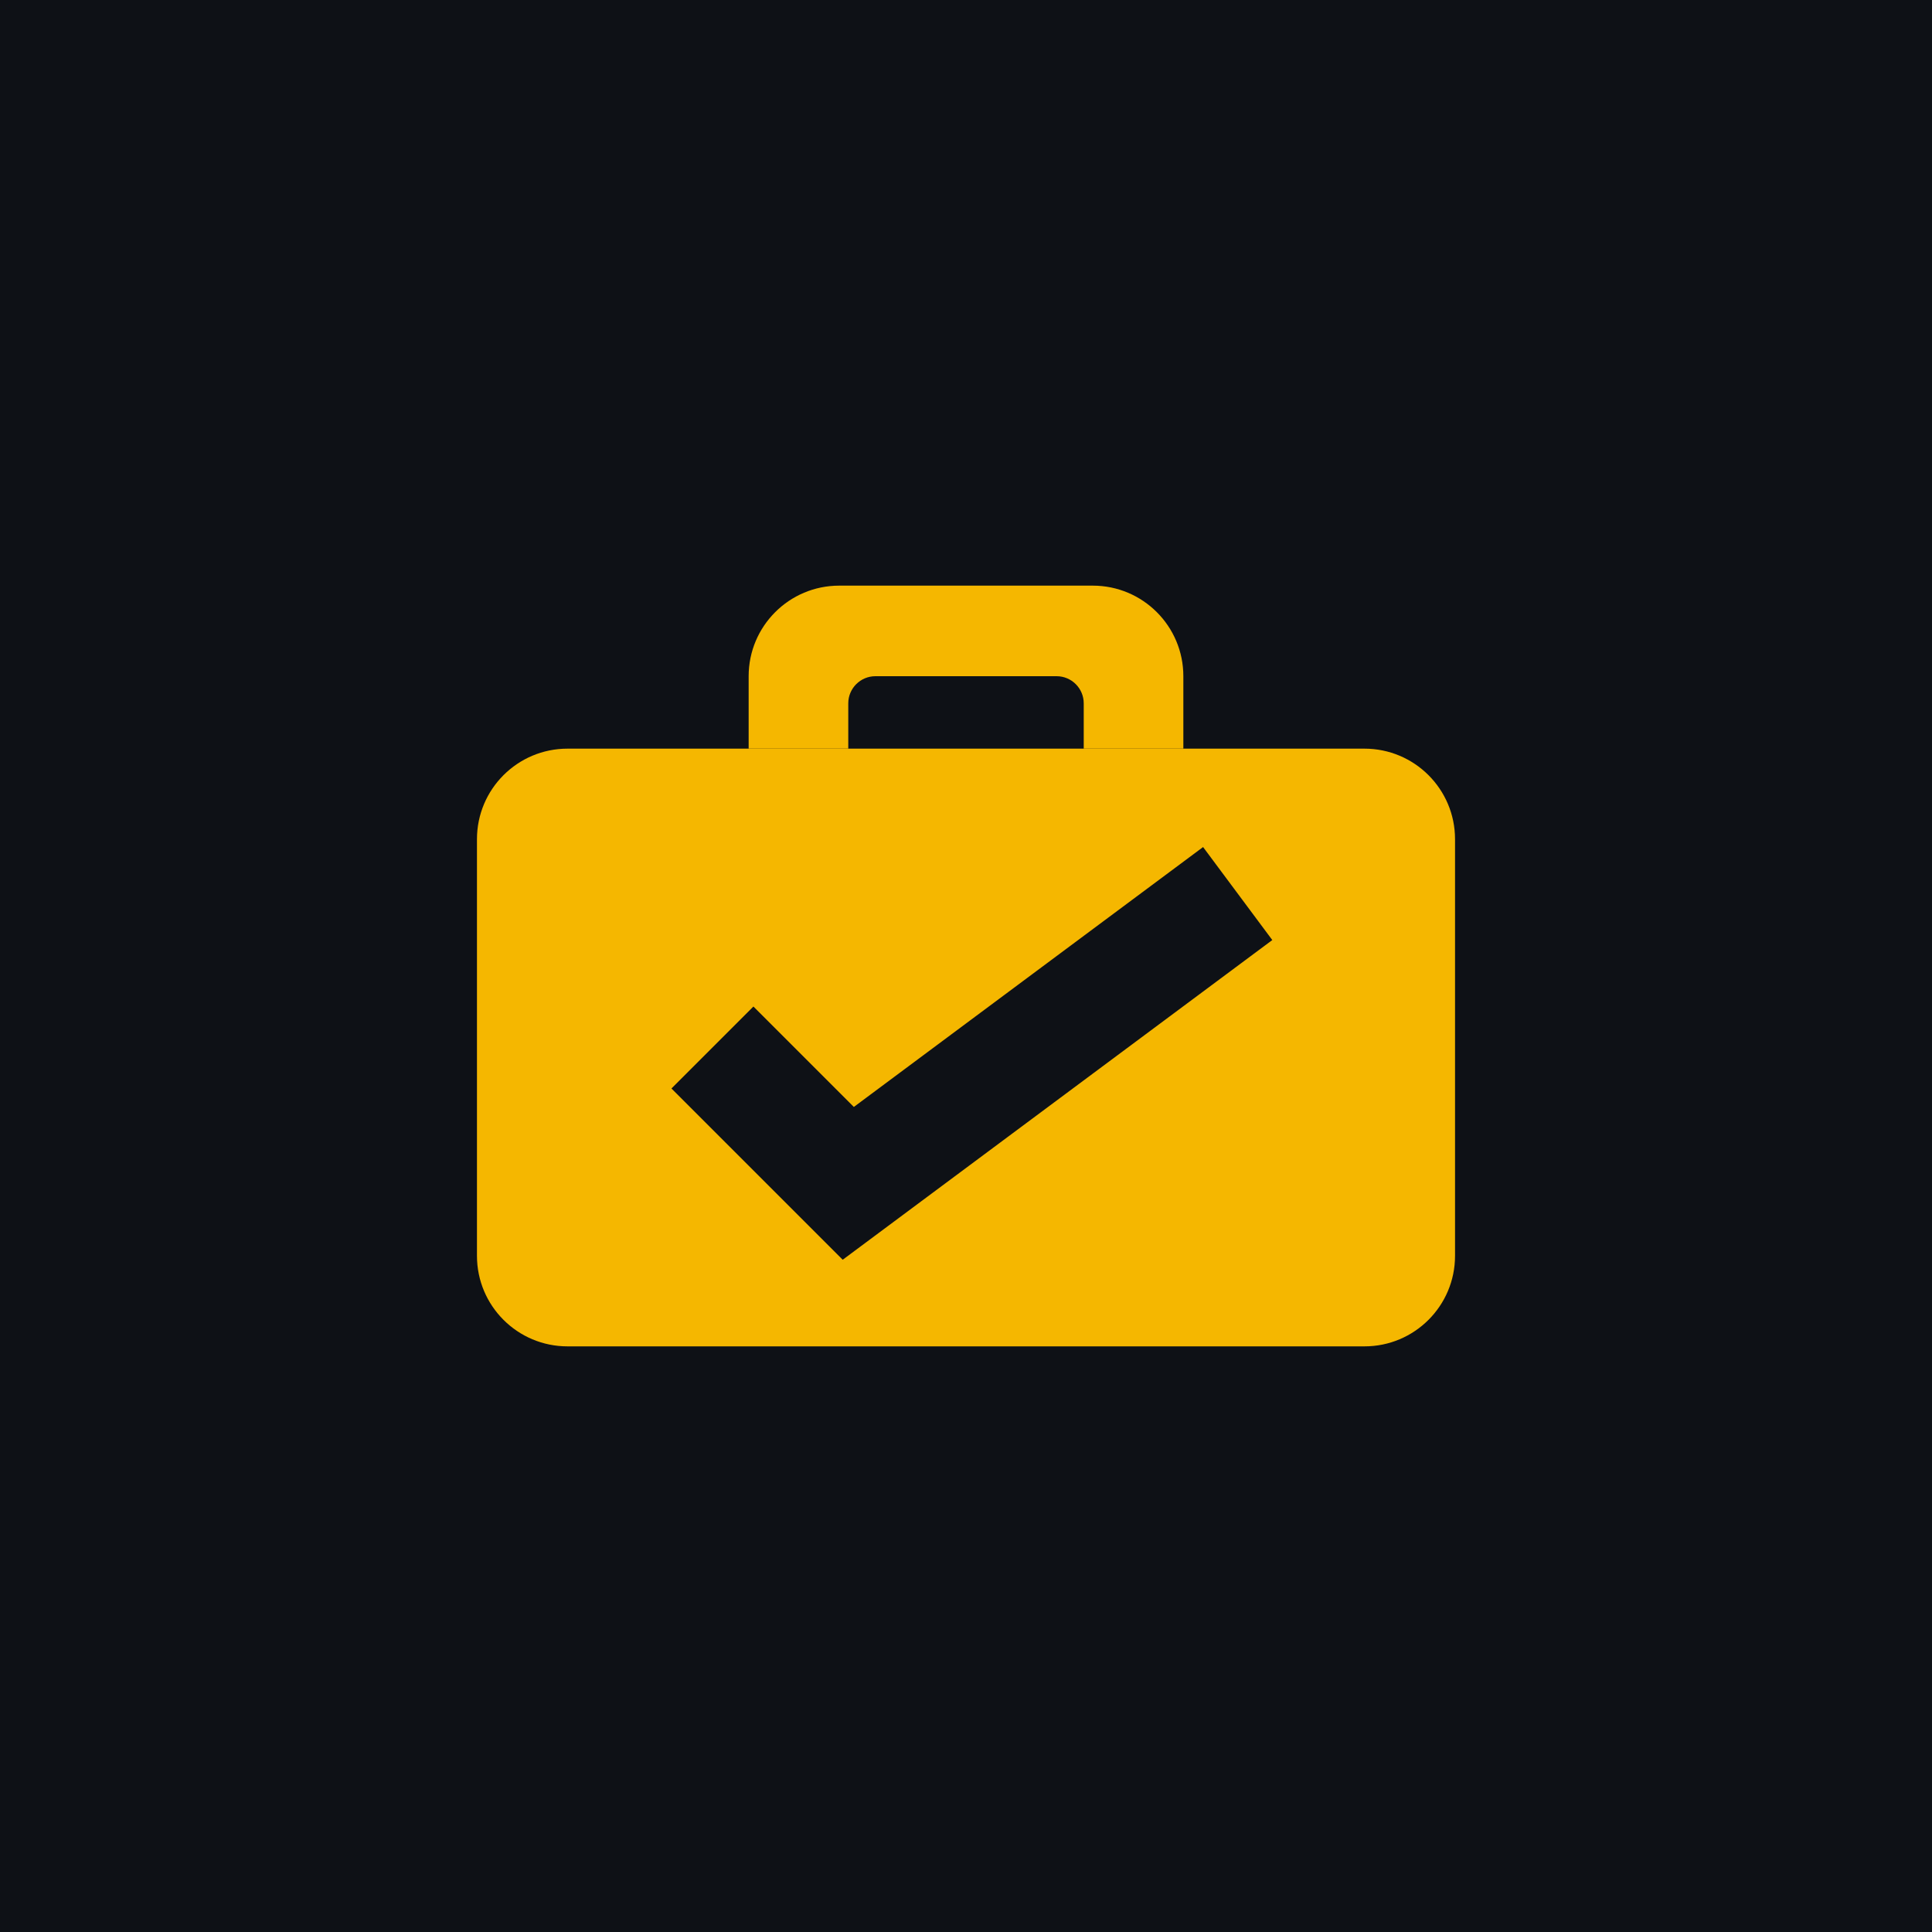
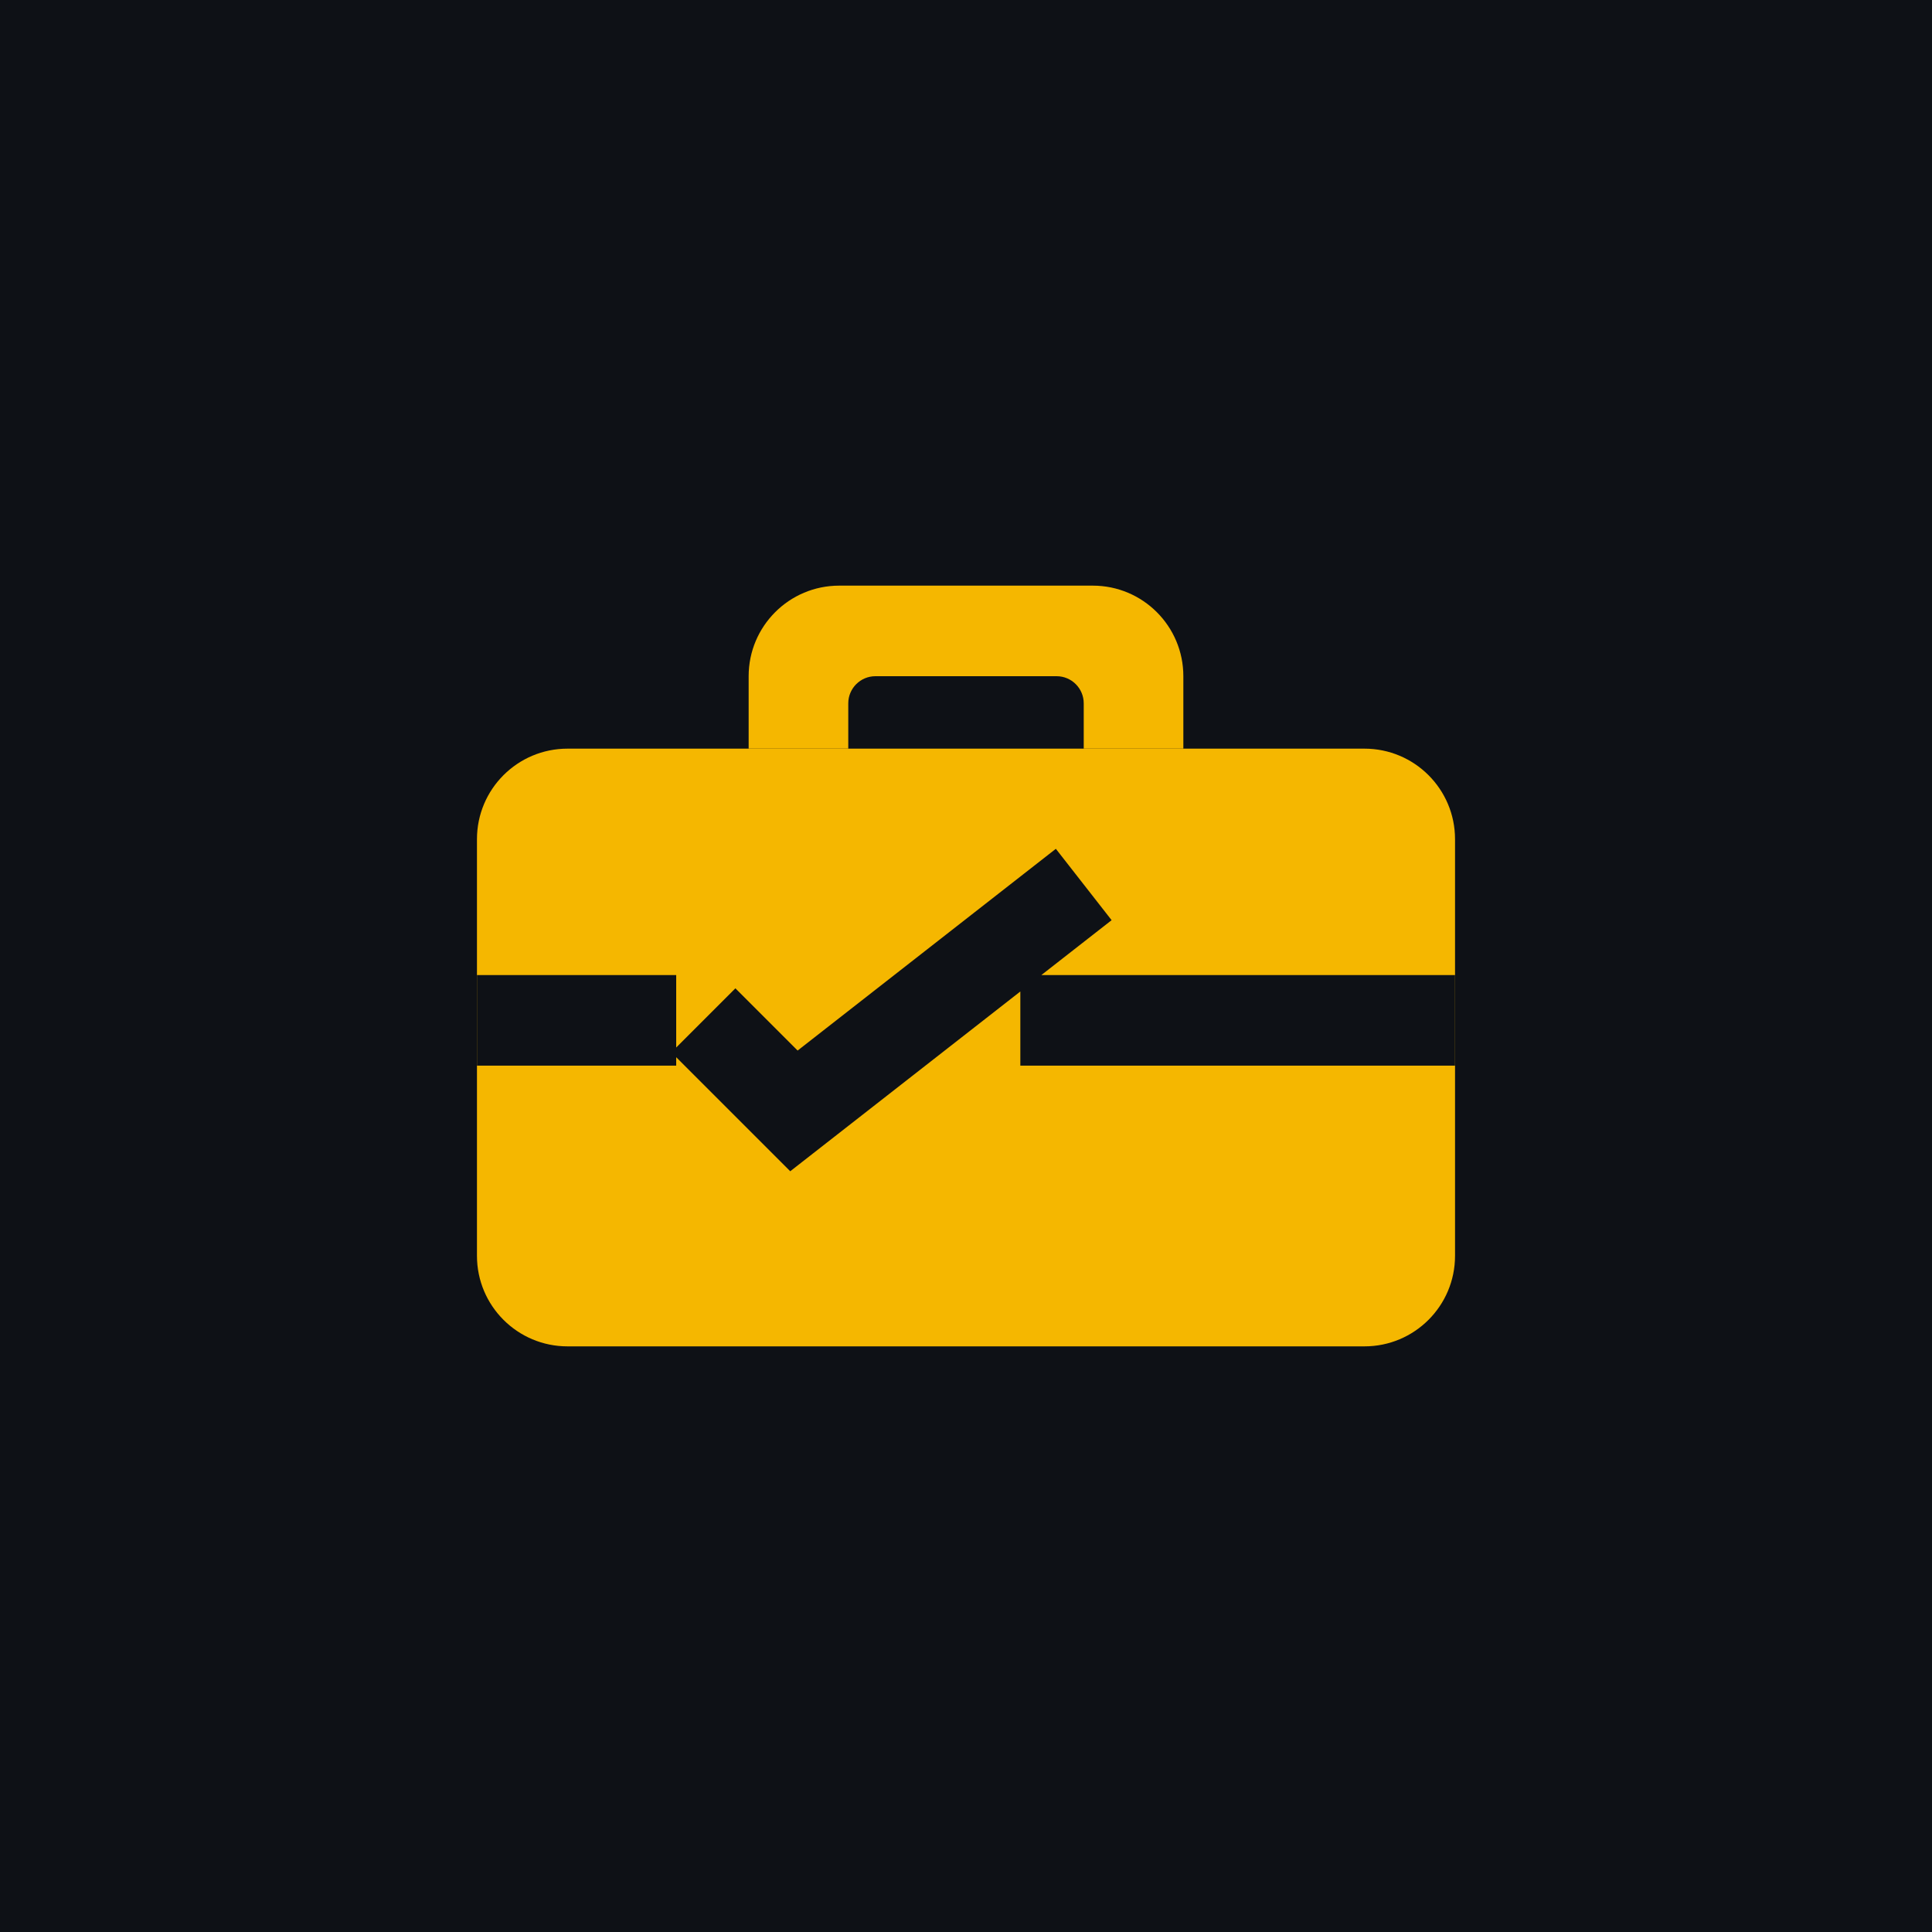
<svg xmlns="http://www.w3.org/2000/svg" viewBox="0 0 64 64" width="64" height="64" role="img" aria-label="Lernvo">
  <rect width="64" height="64" fill="#0E1116" />
  <g transform="translate(12.8 12.8) scale(0.6)">
    <defs>
      <mask id="m">
        <rect width="64" height="64" fill="#000" />
        <g fill="#fff">
          <path d="M25 11h14a5 5 0 0 1 5 5v4h-5.5v-2.5a1.5 1.5 0 0 0-1.5-1.5h-10a1.5 1.5 0 0 0-1.5 1.5V20H20v-4a5 5 0 0 1 5-5z" />
          <rect x="5" y="20" width="54" height="33" rx="5" />
        </g>
-         <g fill="none" stroke="#000" stroke-width="6.4" stroke-linecap="butt" stroke-linejoin="miter">
-           <path d="M18 36.5l7.5 7.5L47 28" />
+         <g fill="none" stroke="#000" stroke-width="5" stroke-linecap="butt" stroke-linejoin="miter">
+           <path d="M5 35H16M35 35H59 M17.5 35l5 5 16-12.5" />
        </g>
      </mask>
    </defs>
    <rect width="64" height="64" fill="#F5B700" mask="url(#m)" />
  </g>
</svg>
